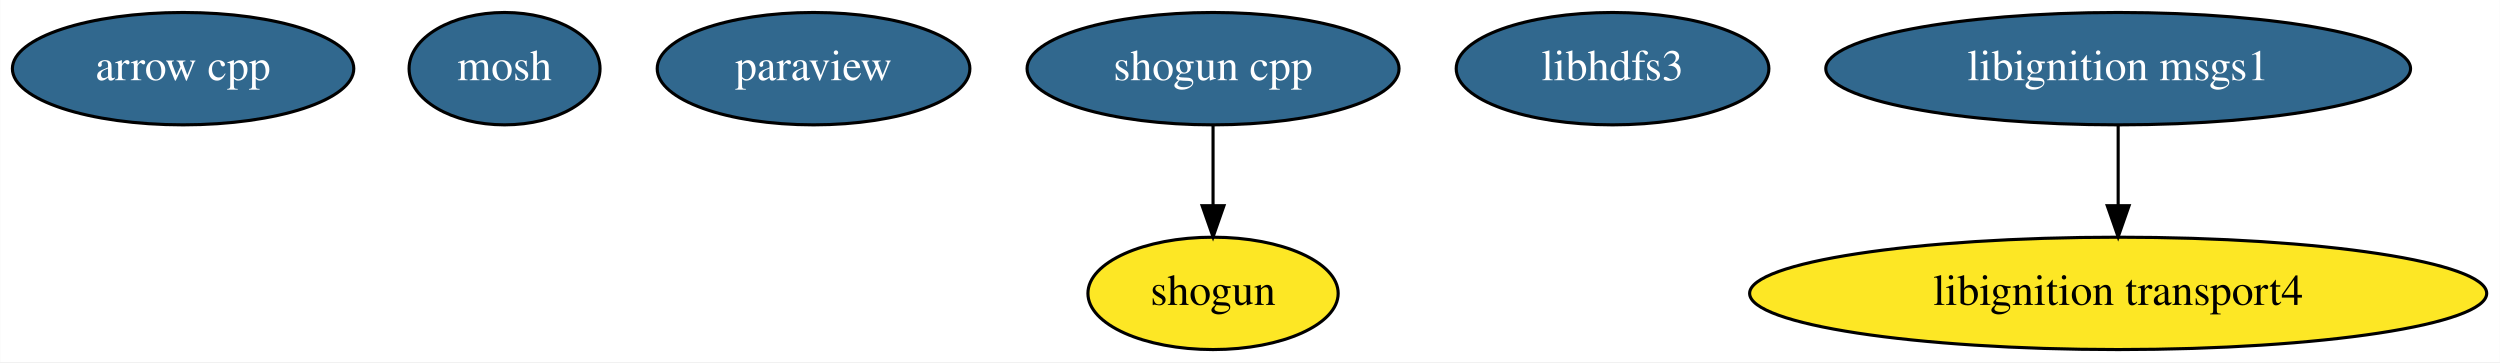
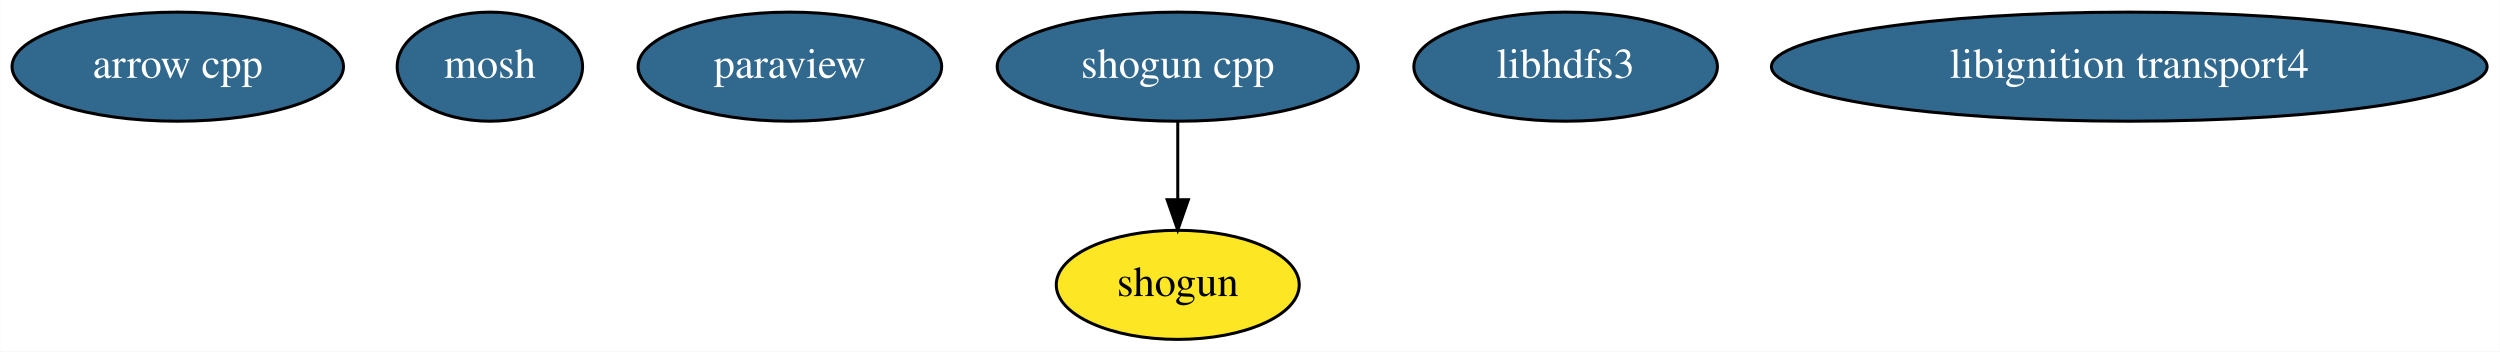
- <svg xmlns="http://www.w3.org/2000/svg" width="801pt" height="116pt" viewBox="0.00 0.00 800.88 116.00">
+ <svg xmlns="http://www.w3.org/2000/svg" width="825pt" height="116pt" viewBox="0.00 0.00 824.88 116.00">
  <g id="graph0" class="graph" transform="scale(1 1) rotate(0) translate(4 112)">
-     <polygon fill="white" stroke="transparent" points="-4,4 -4,-112 796.88,-112 796.88,4 -4,4" />
+     <polygon fill="white" stroke="transparent" points="-4,4 -4,-112 820.88,-112 820.88,4 -4,4" />
    <g id="node1" class="node">
      <ellipse fill="#31688e" stroke="black" cx="54.6" cy="-90" rx="54.69" ry="18" />
      <text text-anchor="middle" x="54.6" y="-86.3" font-family="Times,serif" font-size="14.00" fill="white">arrow cpp</text>
    </g>
    <g id="node2" class="node">
      <ellipse fill="#31688e" stroke="black" cx="157.6" cy="-90" rx="30.59" ry="18" />
      <text text-anchor="middle" x="157.6" y="-86.3" font-family="Times,serif" font-size="14.00" fill="white">mosh</text>
    </g>
    <g id="node3" class="node">
      <ellipse fill="#31688e" stroke="black" cx="256.6" cy="-90" rx="50.09" ry="18" />
      <text text-anchor="middle" x="256.6" y="-86.3" font-family="Times,serif" font-size="14.00" fill="white">paraview</text>
    </g>
    <g id="node4" class="node">
      <ellipse fill="#fde725" stroke="black" cx="384.6" cy="-18" rx="40.09" ry="18" />
      <text text-anchor="middle" x="384.6" y="-14.3" font-family="Times,serif" font-size="14.00">shogun</text>
    </g>
    <g id="node5" class="node">
      <ellipse fill="#31688e" stroke="black" cx="384.6" cy="-90" rx="59.59" ry="18" />
      <text text-anchor="middle" x="384.6" y="-86.3" font-family="Times,serif" font-size="14.00" fill="white">shogun cpp</text>
    </g>
    <g id="edge1" class="edge">
      <path fill="none" stroke="black" d="M384.6,-71.7C384.6,-63.98 384.6,-54.71 384.6,-46.11" />
      <polygon fill="black" stroke="black" points="388.1,-46.1 384.6,-36.1 381.1,-46.1 388.1,-46.1" />
    </g>
    <g id="node6" class="node">
      <ellipse fill="#31688e" stroke="black" cx="512.6" cy="-90" rx="50.09" ry="18" />
      <text text-anchor="middle" x="512.6" y="-86.3" font-family="Times,serif" font-size="14.00" fill="white">libhdfs3</text>
    </g>
    <g id="node7" class="node">
-       <ellipse fill="#fde725" stroke="black" cx="674.6" cy="-18" rx="118.08" ry="18" />
-       <text text-anchor="middle" x="674.6" y="-14.3" font-family="Times,serif" font-size="14.00">libignition transport4</text>
-     </g>
-     <g id="node8" class="node">
-       <ellipse fill="#31688e" stroke="black" cx="674.6" cy="-90" rx="93.68" ry="18" />
-       <text text-anchor="middle" x="674.6" y="-86.3" font-family="Times,serif" font-size="14.00" fill="white">libignition msgs1</text>
-     </g>
-     <g id="edge2" class="edge">
-       <path fill="none" stroke="black" d="M674.6,-71.7C674.6,-63.98 674.6,-54.71 674.6,-46.11" />
-       <polygon fill="black" stroke="black" points="678.1,-46.1 674.6,-36.1 671.1,-46.1 678.1,-46.1" />
+       <ellipse fill="#31688e" stroke="black" cx="698.6" cy="-90" rx="118.08" ry="18" />
+       <text text-anchor="middle" x="698.6" y="-86.3" font-family="Times,serif" font-size="14.00" fill="white">libignition transport4</text>
    </g>
  </g>
</svg>
